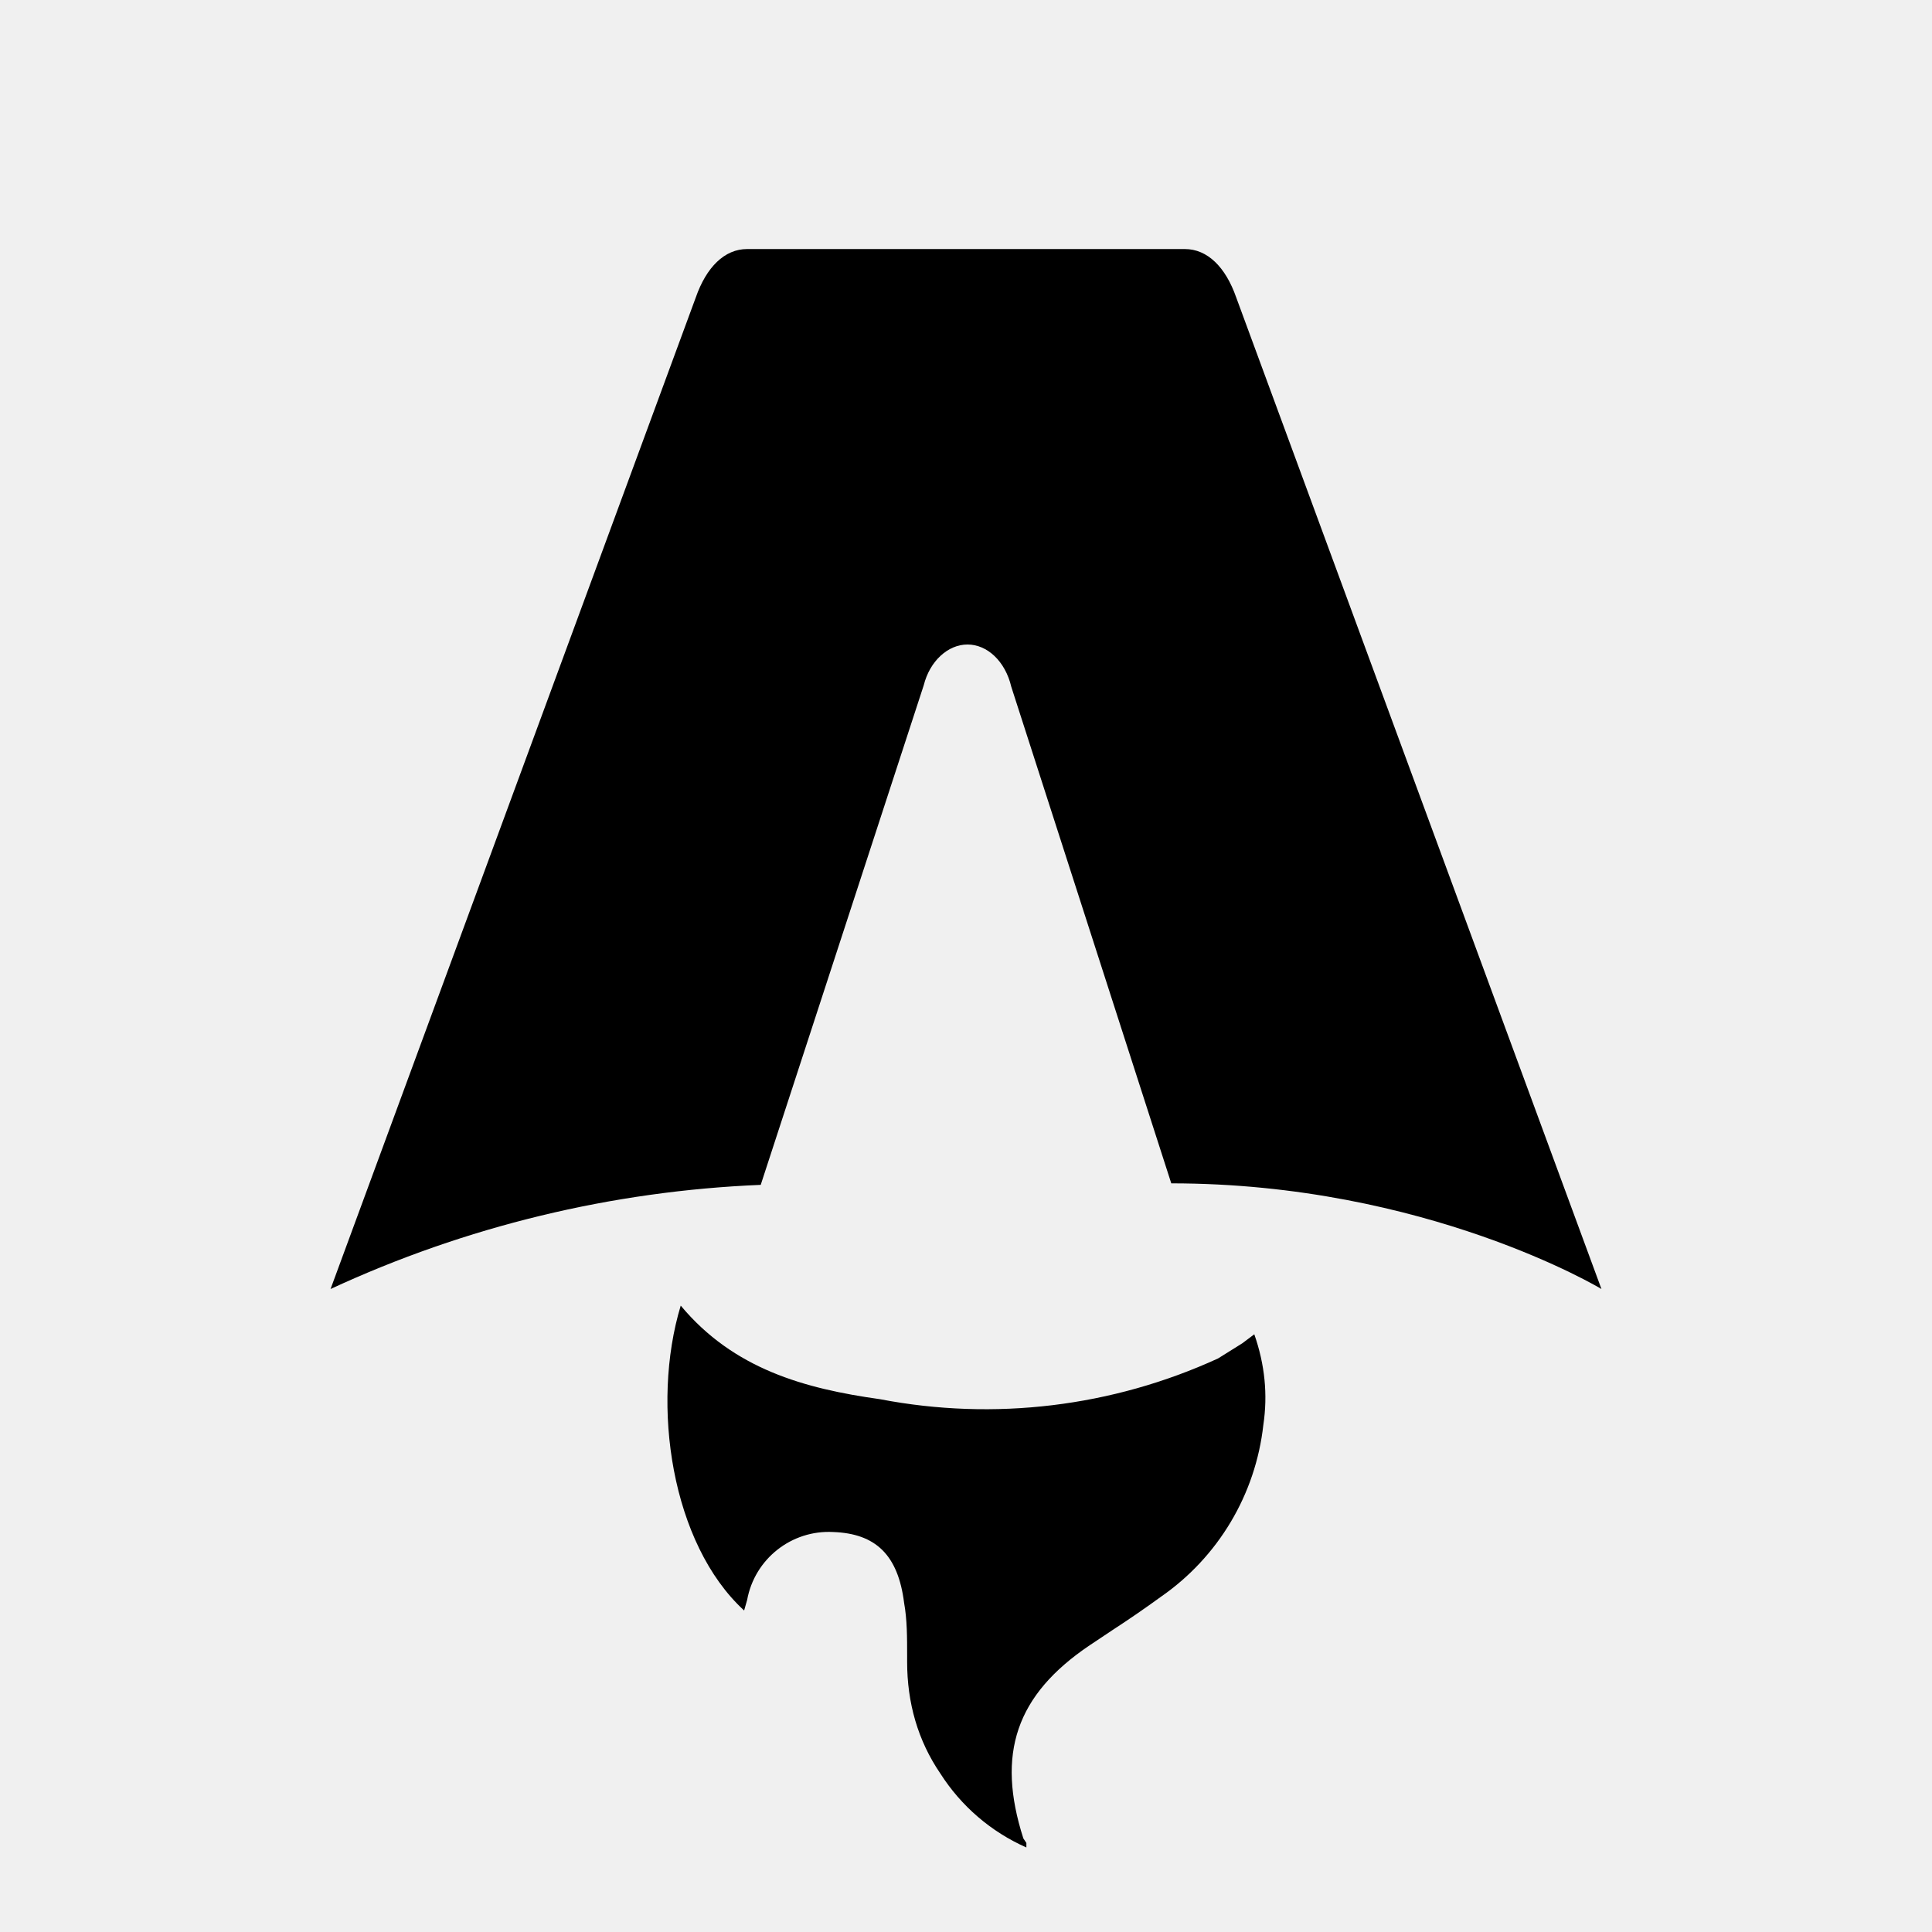
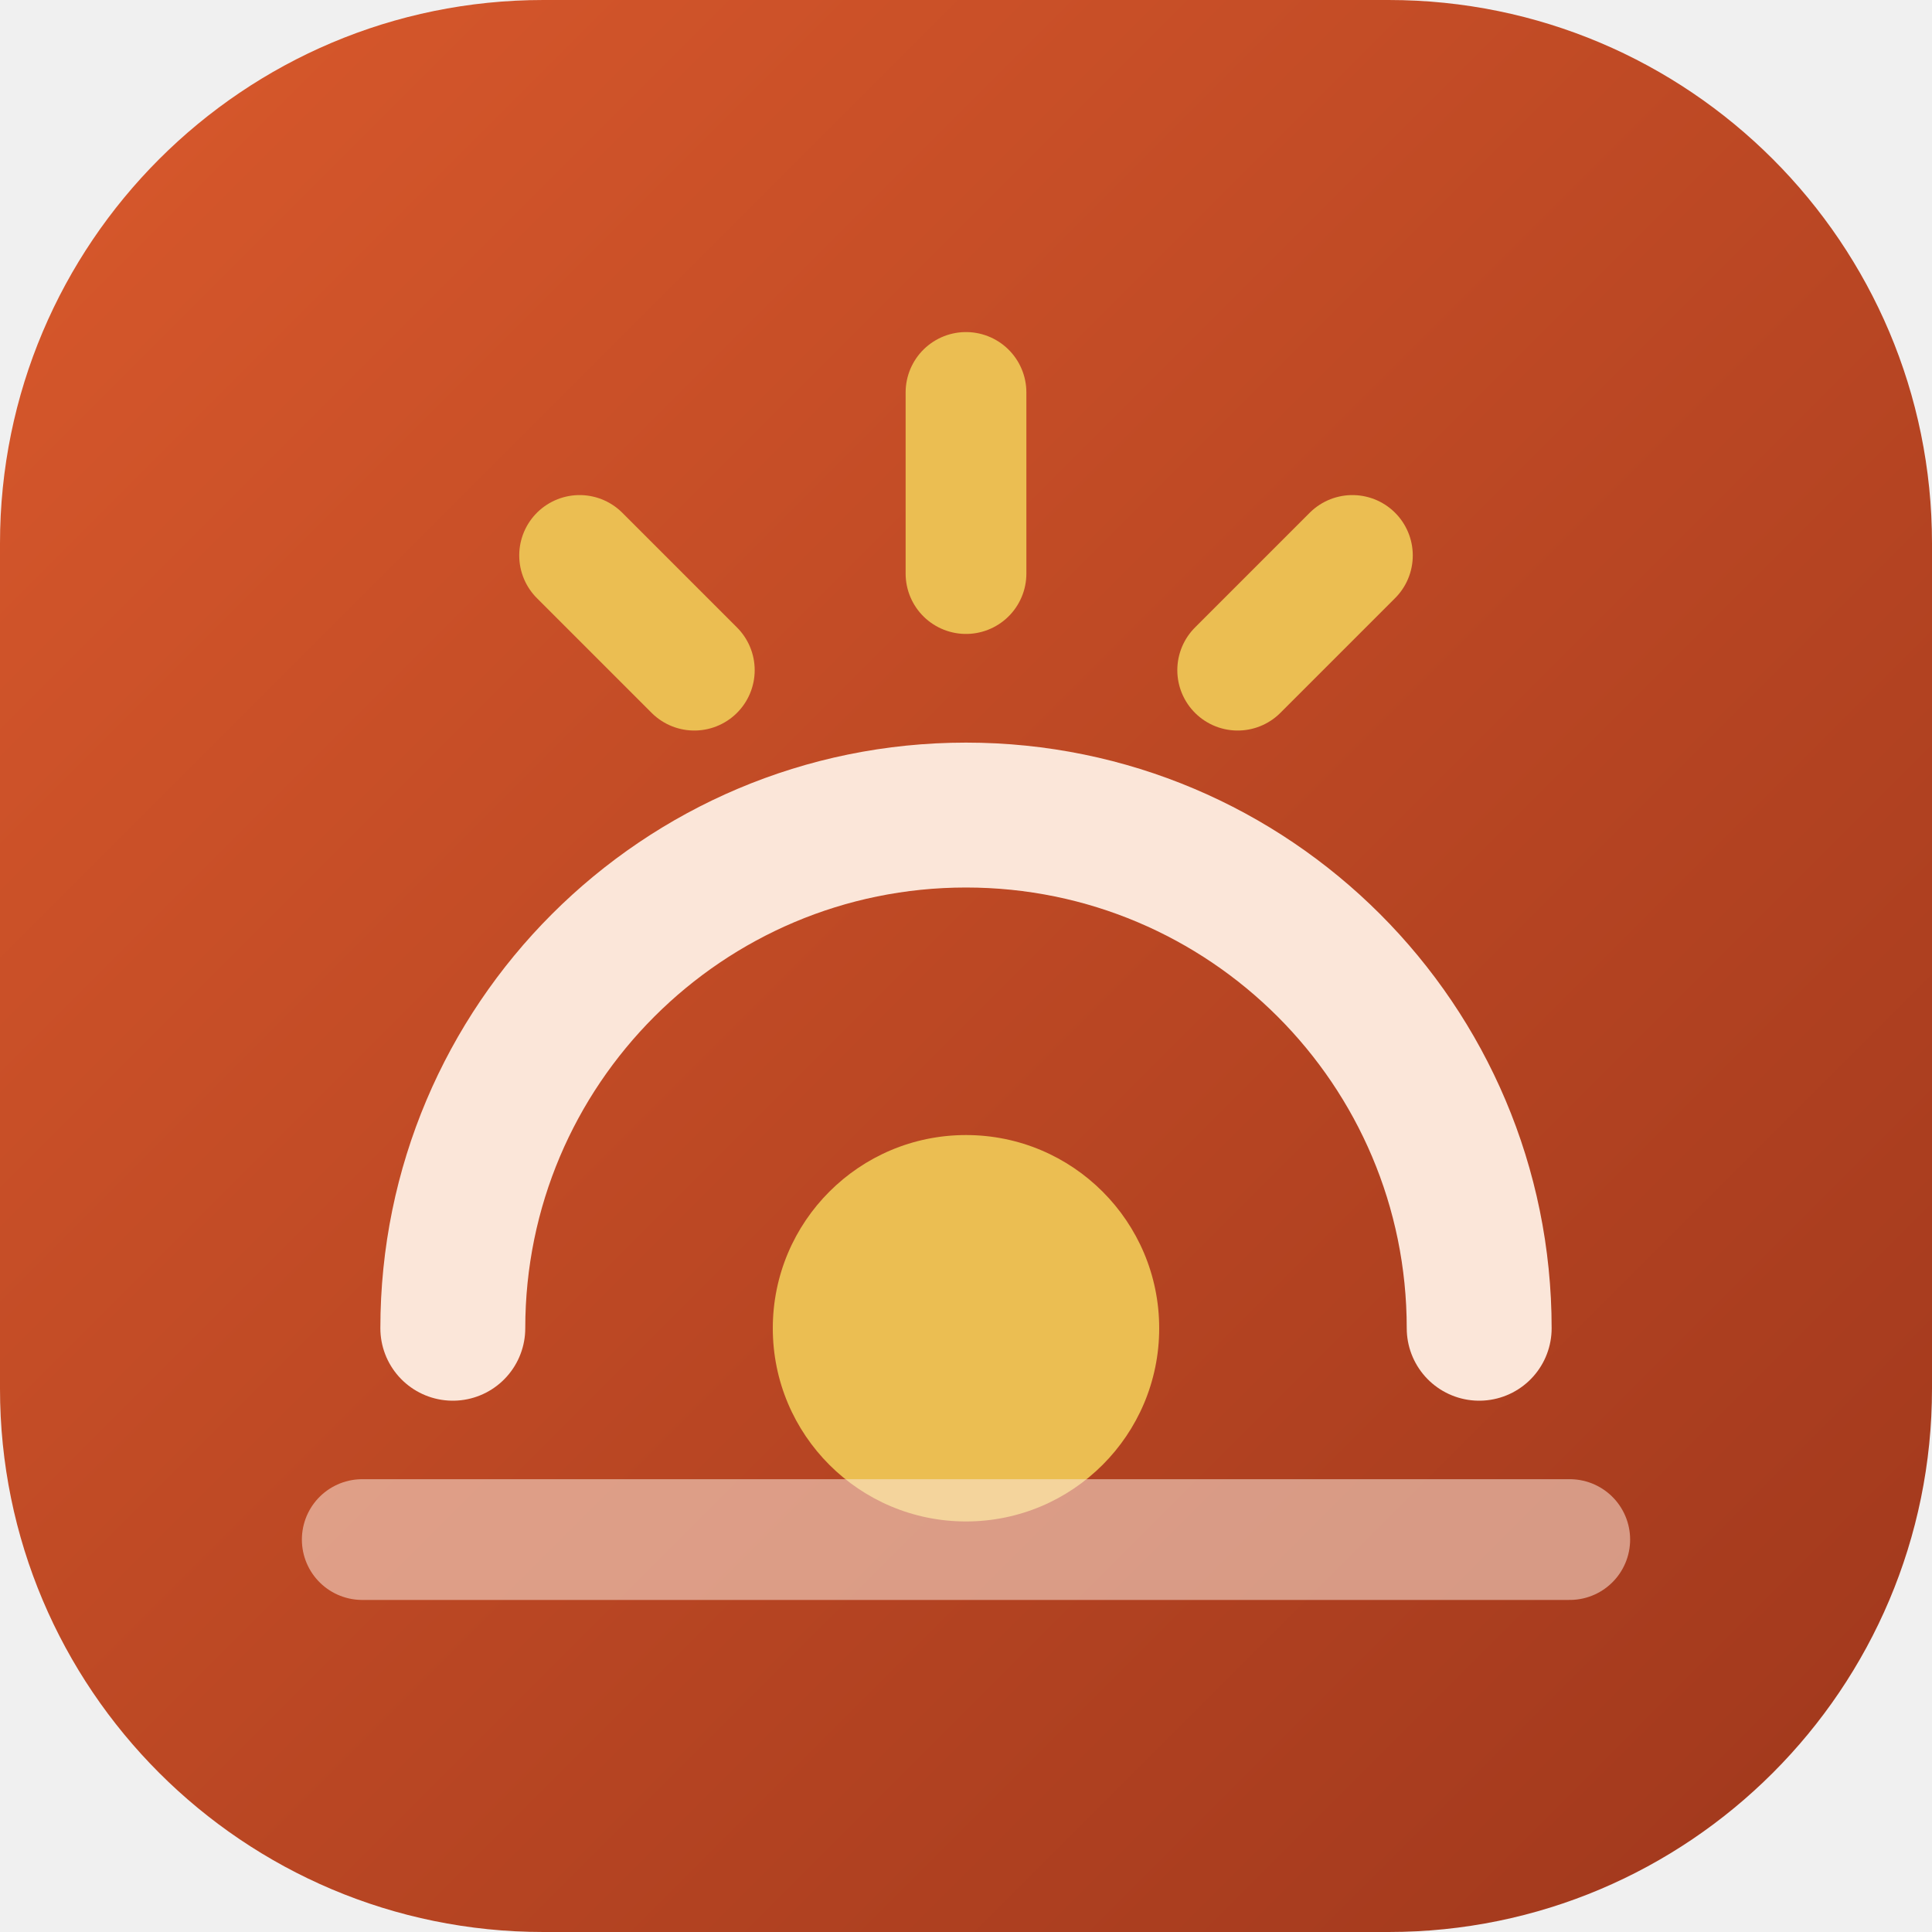
- <svg xmlns="http://www.w3.org/2000/svg" fill="none" viewBox="0 0 128 128">
-   <path d="M50.4 78.5a75.1 75.1 0 0 0-28.5 6.9l24.2-65.7c.7-2 1.9-3.2 3.4-3.2h29c1.5 0 2.7 1.2 3.4 3.2l24.2 65.7s-11.6-7-28.5-7L67 45.5c-.4-1.7-1.6-2.8-2.9-2.8-1.3 0-2.5 1.1-2.9 2.7L50.4 78.5Zm-1.1 28.2Zm-4.2-20.2c-2 6.6-.6 15.8 4.2 20.2a17.5 17.5 0 0 1 .2-.7 5.5 5.5 0 0 1 5.7-4.5c2.8.1 4.3 1.5 4.7 4.7.2 1.1.2 2.3.2 3.5v.4c0 2.7.7 5.2 2.2 7.4a13 13 0 0 0 5.7 4.9v-.3l-.2-.3c-1.8-5.6-.5-9.5 4.4-12.8l1.5-1a73 73 0 0 0 3.2-2.2 16 16 0 0 0 6.8-11.4c.3-2 .1-4-.6-6l-.8.6-1.6 1a37 37 0 0 1-22.4 2.7c-5-.7-9.7-2-13.2-6.2Z" />
-   <style>
-         path { fill: #000; }
-         @media (prefers-color-scheme: dark) {
-             path { fill: #FFF; }
-         }
-     </style>
+ <svg xmlns="http://www.w3.org/2000/svg" viewBox="0 0 32 32">
+   <defs>
+     <linearGradient id="g" x1="0" y1="0" x2="1" y2="1">
+       <stop offset="0" stop-color="#d9592c" />
+       <stop offset="1" stop-color="#9f371c" />
+     </linearGradient>
+   </defs>
+   <rect width="32" height="32" rx="9" fill="url(#g)" />
+   <path d="M7.5 22a8.5 8.5 0 0 1 17 0" fill="none" stroke="#fbe6d9" stroke-width="2.4" stroke-linecap="round" />
+   <circle cx="16" cy="22" r="3.2" fill="#ebbe52" />
+   <path d="M16 6.5v3M9.6 9.2l1.9 1.9M22.4 9.2l-1.9 1.9" stroke="#ebbe52" stroke-width="2" stroke-linecap="round" />
+   <path d="M6 25.5h20" stroke="#fbe6d9" stroke-width="2" stroke-linecap="round" opacity=".55" />
</svg>
